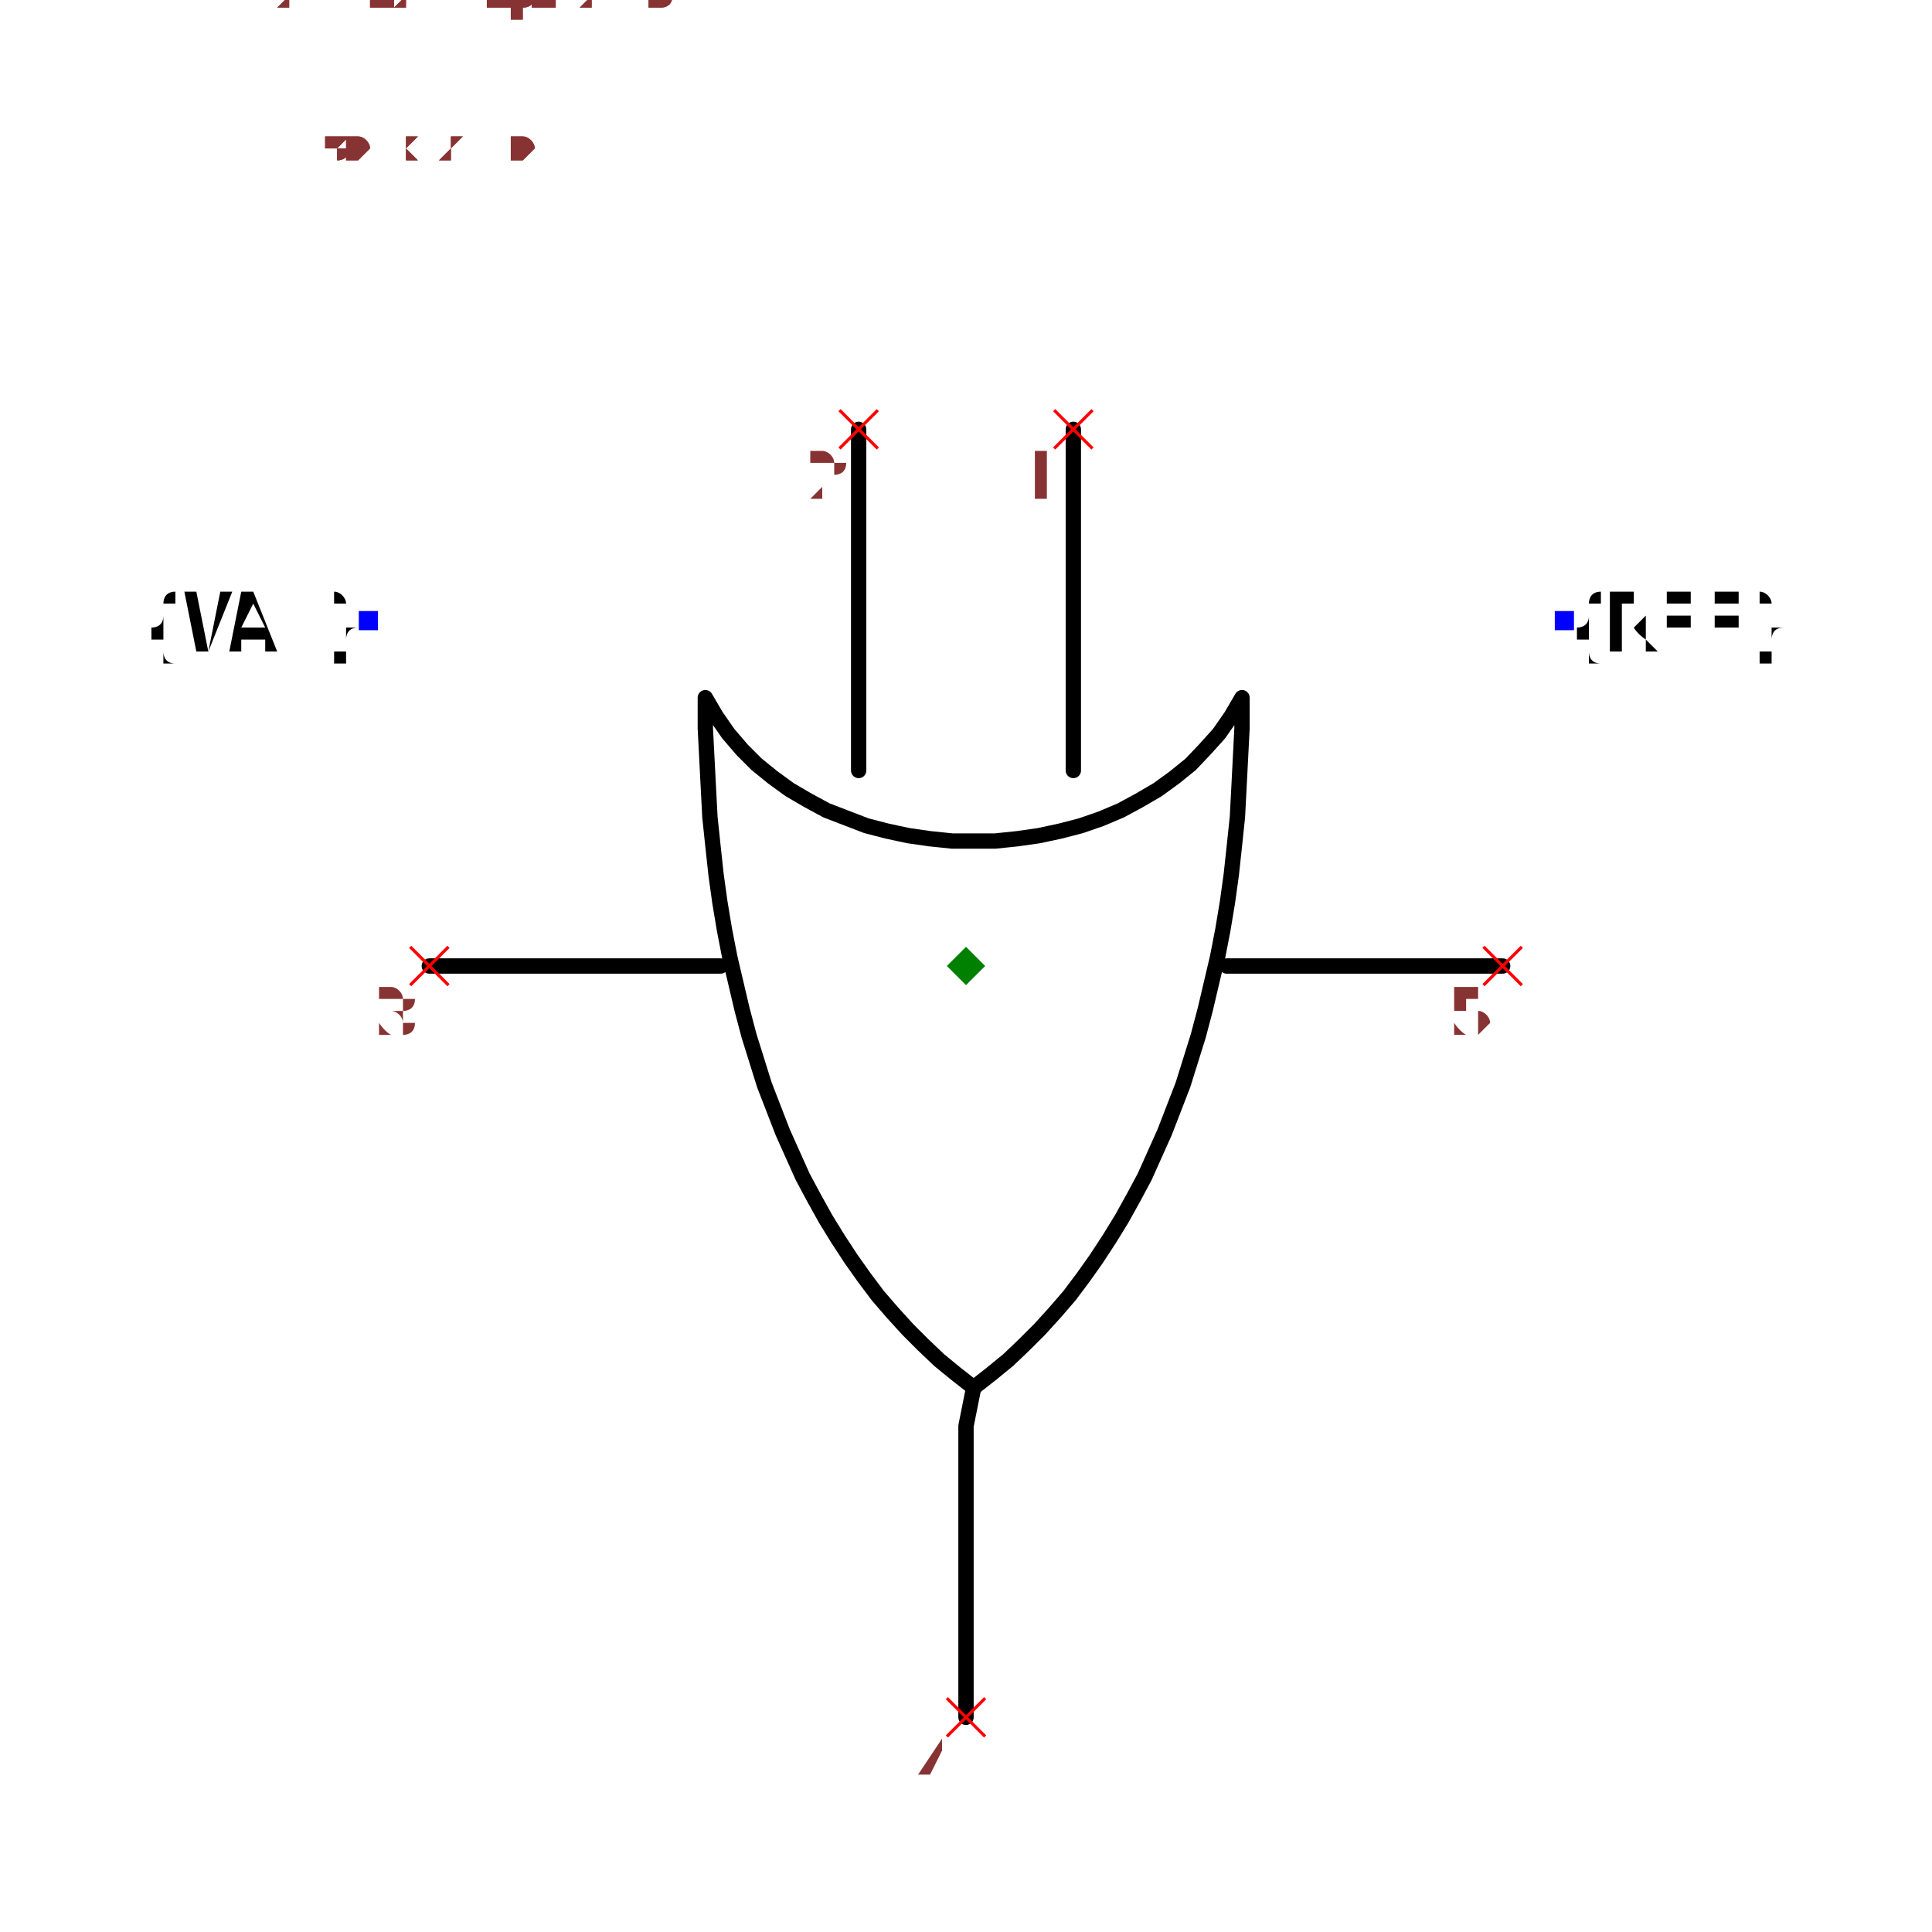
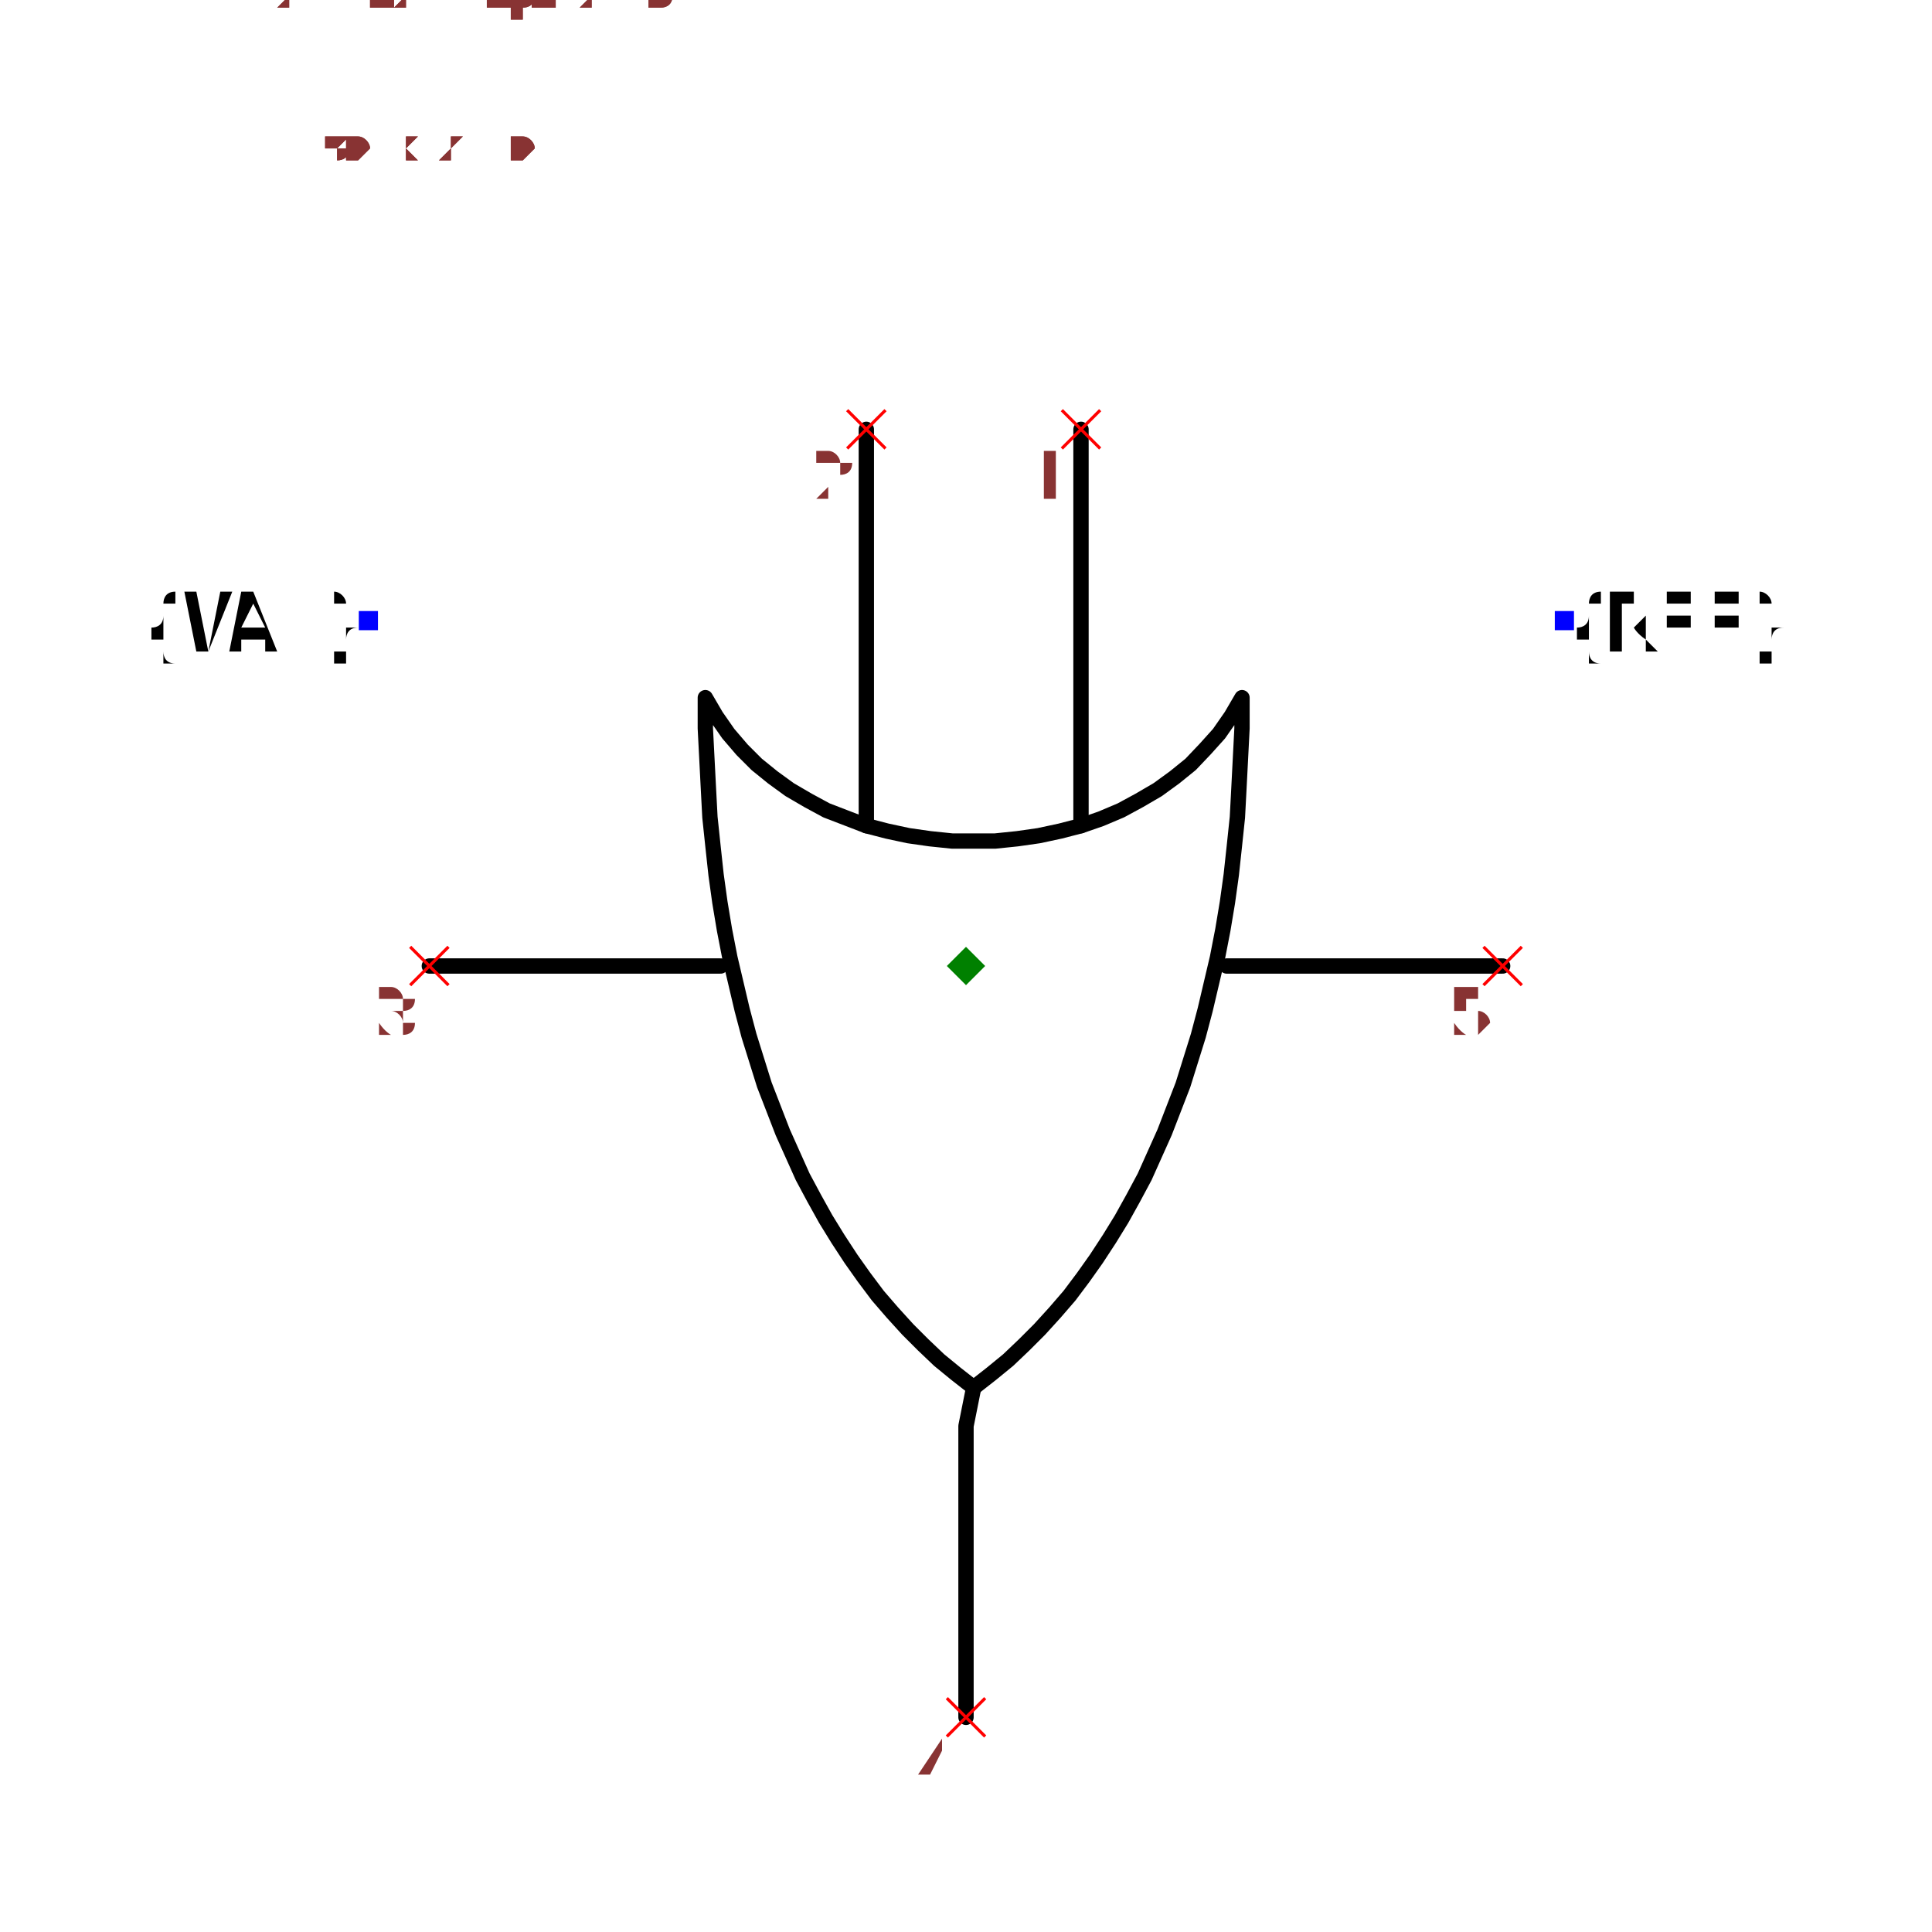
<svg xmlns="http://www.w3.org/2000/svg" width="150" height="150" viewBox="-1.08 -1.26 2.16 2.52">
-   <path d="M0.14,-0.7 L0.14,-0.255" fill="none" stroke="black" stroke-width="0.02" stroke-linecap="round" stroke-linejoin="round" />
-   <path d="M-0.14,-0.7 L-0.14,-0.255" fill="none" stroke="black" stroke-width="0.02" stroke-linecap="round" stroke-linejoin="round" />
+   <path d="M0.15,-0.7 L0.15,-0.183" fill="none" stroke="black" stroke-width="0.02" stroke-linecap="round" stroke-linejoin="round" />
+   <path d="M-0.13,-0.7 L-0.13,-0.183" fill="none" stroke="black" stroke-width="0.02" stroke-linecap="round" stroke-linejoin="round" />
  <path d="M0.36,-0.35 L0.36,-0.35 L0.346,-0.326 L0.33,-0.303 L0.312,-0.283 L0.293,-0.263 L0.272,-0.246 L0.25,-0.23 L0.226,-0.216 L0.202,-0.203 L0.176,-0.192 L0.15,-0.183 L0.123,-0.176 L0.095,-0.17 L0.067,-0.166 L0.038,-0.163 L0.01,-0.163 L-0.018,-0.163 L-0.047,-0.166 L-0.075,-0.17 L-0.103,-0.176 L-0.13,-0.183 L-0.156,-0.193 L-0.182,-0.203 L-0.206,-0.216 L-0.23,-0.23 L-0.252,-0.246 L-0.273,-0.263 L-0.292,-0.282 L-0.31,-0.303 L-0.326,-0.326 L-0.34,-0.35 L-0.34,-0.35 L-0.34,-0.35 L-0.34,-0.31 L-0.338,-0.271 L-0.336,-0.232 L-0.334,-0.194 L-0.33,-0.156 L-0.326,-0.119 L-0.321,-0.083 L-0.315,-0.047 L-0.308,-0.011 L-0.3,0.023 L-0.292,0.057 L-0.283,0.091 L-0.273,0.123 L-0.263,0.155 L-0.251,0.186 L-0.239,0.217 L-0.226,0.246 L-0.213,0.275 L-0.198,0.303 L-0.183,0.33 L-0.167,0.356 L-0.15,0.382 L-0.133,0.406 L-0.115,0.43 L-0.096,0.452 L-0.076,0.474 L-0.056,0.494 L-0.035,0.514 L-0.013,0.532 L0.01,0.55 L0.01,0.55 L0.01,0.55 L0.033,0.532 L0.055,0.514 L0.076,0.494 L0.096,0.474 L0.116,0.452 L0.135,0.43 L0.153,0.406 L0.17,0.382 L0.187,0.356 L0.203,0.33 L0.218,0.303 L0.233,0.275 L0.246,0.246 L0.259,0.217 L0.271,0.186 L0.283,0.155 L0.293,0.123 L0.303,0.091 L0.312,0.057 L0.32,0.023 L0.328,-0.011 L0.335,-0.047 L0.341,-0.083 L0.346,-0.119 L0.35,-0.156 L0.354,-0.194 L0.356,-0.232 L0.358,-0.271 L0.36,-0.31 L0.36,-0.35 L0.36,-0.35" fill="none" stroke="black" stroke-width="0.02" stroke-linecap="round" stroke-linejoin="round" />
  <path d="M0.01,0.55 L-1.8771747256837232e-17,0.6 L4.496541926962483e-18,0.98" fill="none" stroke="black" stroke-width="0.02" stroke-linecap="round" stroke-linejoin="round" />
  <text x="0.78" y="-0.45" dx="0" dy="0.038" text-anchor="start" style="font: 0.1px monospace; fill: black">{REF}</text>
  <rect x="0.768" y="-0.463" width="0.025" height="0.025" fill="blue" />
  <text x="-0.78" y="-0.45" dx="0" dy="0.038" text-anchor="end" style="font: 0.1px monospace; fill: black">{VAL}</text>
  <rect x="-0.792" y="-0.463" width="0.025" height="0.025" fill="blue" />
  <path d="M0.34,-1.873524492792785e-16 L0.7,-2.0939609166393085e-16" fill="none" stroke="black" stroke-width="0.02" stroke-linecap="round" stroke-linejoin="round" />
  <path d="M-0.32,-1.4693910490741582e-16 L-0.7,-1.2367081572361612e-16" fill="none" stroke="black" stroke-width="0.02" stroke-linecap="round" stroke-linejoin="round" />
-   <line x1="-0.165" y1="-0.725" x2="-0.115" y2="-0.675" stroke="red" stroke-width="0.004" />
-   <line x1="-0.165" y1="-0.675" x2="-0.115" y2="-0.725" stroke="red" stroke-width="0.004" />
-   <text x="-0.18" y="-0.61" text-anchor="middle" style="font: 0.08px monospace; fill: #833;">2</text>
-   <line x1="0.115" y1="-0.725" x2="0.165" y2="-0.675" stroke="red" stroke-width="0.004" />
-   <line x1="0.115" y1="-0.675" x2="0.165" y2="-0.725" stroke="red" stroke-width="0.004" />
-   <text x="0.1" y="-0.61" text-anchor="middle" style="font: 0.08px monospace; fill: #833;">1</text>
+   <line x1="-0.155" y1="-0.725" x2="-0.105" y2="-0.675" stroke="red" stroke-width="0.004" />
+   <line x1="-0.155" y1="-0.675" x2="-0.105" y2="-0.725" stroke="red" stroke-width="0.004" />
+   <text x="-0.17" y="-0.61" text-anchor="middle" style="font: 0.08px monospace; fill: #833;">2</text>
+   <line x1="0.125" y1="-0.725" x2="0.175" y2="-0.675" stroke="red" stroke-width="0.004" />
+   <line x1="0.125" y1="-0.675" x2="0.175" y2="-0.725" stroke="red" stroke-width="0.004" />
+   <text x="0.11" y="-0.61" text-anchor="middle" style="font: 0.08px monospace; fill: #833;">1</text>
  <line x1="-0.025" y1="0.955" x2="0.025" y2="1.005" stroke="red" stroke-width="0.004" />
  <line x1="-0.025" y1="1.005" x2="0.025" y2="0.955" stroke="red" stroke-width="0.004" />
  <text x="-0.04" y="1.07" text-anchor="middle" style="font: 0.08px monospace; fill: #833;">4</text>
  <line x1="-0.725" y1="-0.025" x2="-0.675" y2="0.025" stroke="red" stroke-width="0.004" />
  <line x1="-0.725" y1="0.025" x2="-0.675" y2="-0.025" stroke="red" stroke-width="0.004" />
  <text x="-0.74" y="0.09" text-anchor="middle" style="font: 0.08px monospace; fill: #833;">3</text>
  <line x1="0.675" y1="-0.025" x2="0.725" y2="0.025" stroke="red" stroke-width="0.004" />
  <line x1="0.675" y1="0.025" x2="0.725" y2="-0.025" stroke="red" stroke-width="0.004" />
  <text x="0.66" y="0.09" text-anchor="middle" style="font: 0.08px monospace; fill: #833;">5</text>
  <path d="M 5.551115123125783e-17 -0.025 L 0.025 -1.1102230246251565e-16 L 5.551115123125783e-17 0.025 L -0.025 -1.1102230246251565e-16 Z" fill="green" />
  <text x="-0.9" y="-1.05" style="font: 0.05px monospace; fill: #833;">1.80 x 2.10</text>
  <text x="-0.9" y="-1.1" dy="-0.15" style="font: 0.05px monospace; fill: #833;">2 [in2, input2, b]</text>
  <text x="-0.9" y="-1.15" dy="-0.15" style="font: 0.05px monospace; fill: #833;">1 [in1, input1, a]</text>
  <text x="-0.9" y="-1.2" dy="-0.15" style="font: 0.05px monospace; fill: #833;">4 [out, output, y]</text>
  <text x="-0.9" y="-1.25" dy="-0.15" style="font: 0.05px monospace; fill: #833;">3 [gnd, ground]</text>
  <text x="-0.9" y="-1.3" dy="-0.15" style="font: 0.05px monospace; fill: #833;">5 [vcc, power]</text>
  <text x="-0.9" y="-1.05" style="font: 0.05px monospace; fill: #833;">1.80 x 2.10</text>
  <text x="-0.9" y="-1.1" dy="-0.15" style="font: 0.05px monospace; fill: #833;">2 [in2, input2, b]</text>
  <text x="-0.9" y="-1.15" dy="-0.15" style="font: 0.05px monospace; fill: #833;">1 [in1, input1, a]</text>
  <text x="-0.9" y="-1.2" dy="-0.15" style="font: 0.05px monospace; fill: #833;">4 [out, output, y]</text>
  <text x="-0.9" y="-1.25" dy="-0.15" style="font: 0.05px monospace; fill: #833;">3 [gnd, ground]</text>
  <text x="-0.9" y="-1.3" dy="-0.15" style="font: 0.05px monospace; fill: #833;">5 [vcc, power]</text>
</svg>
